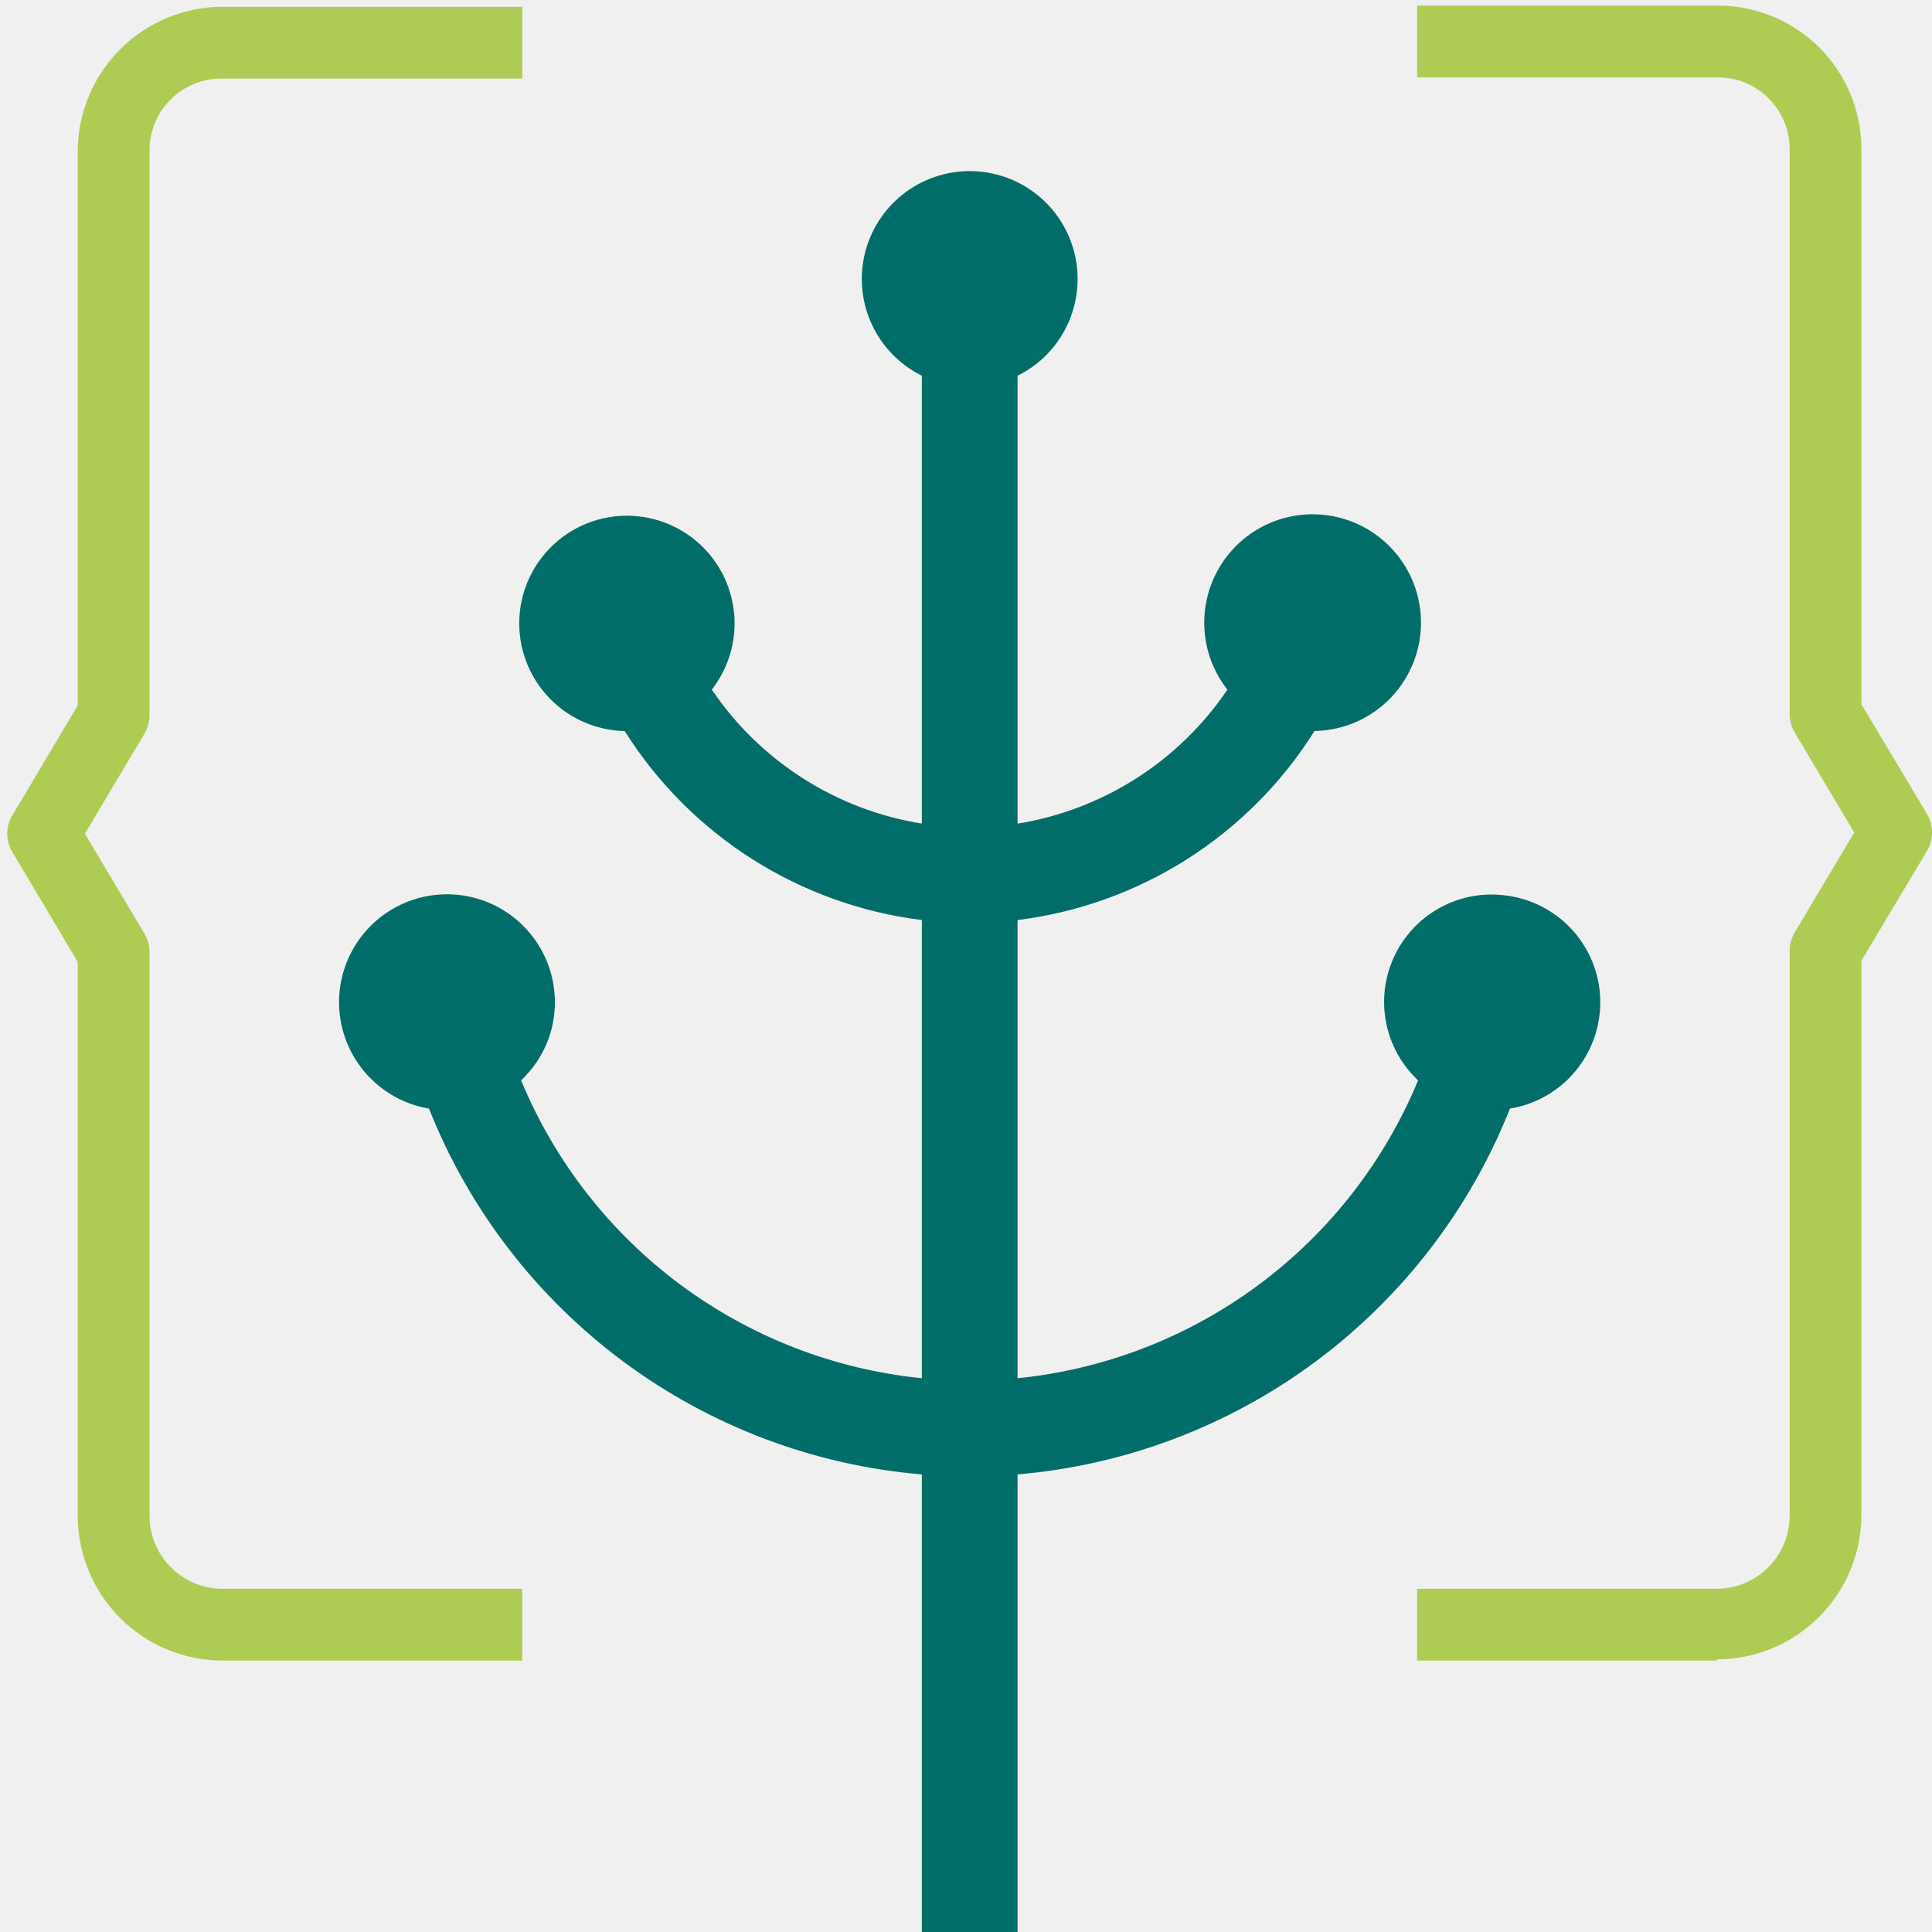
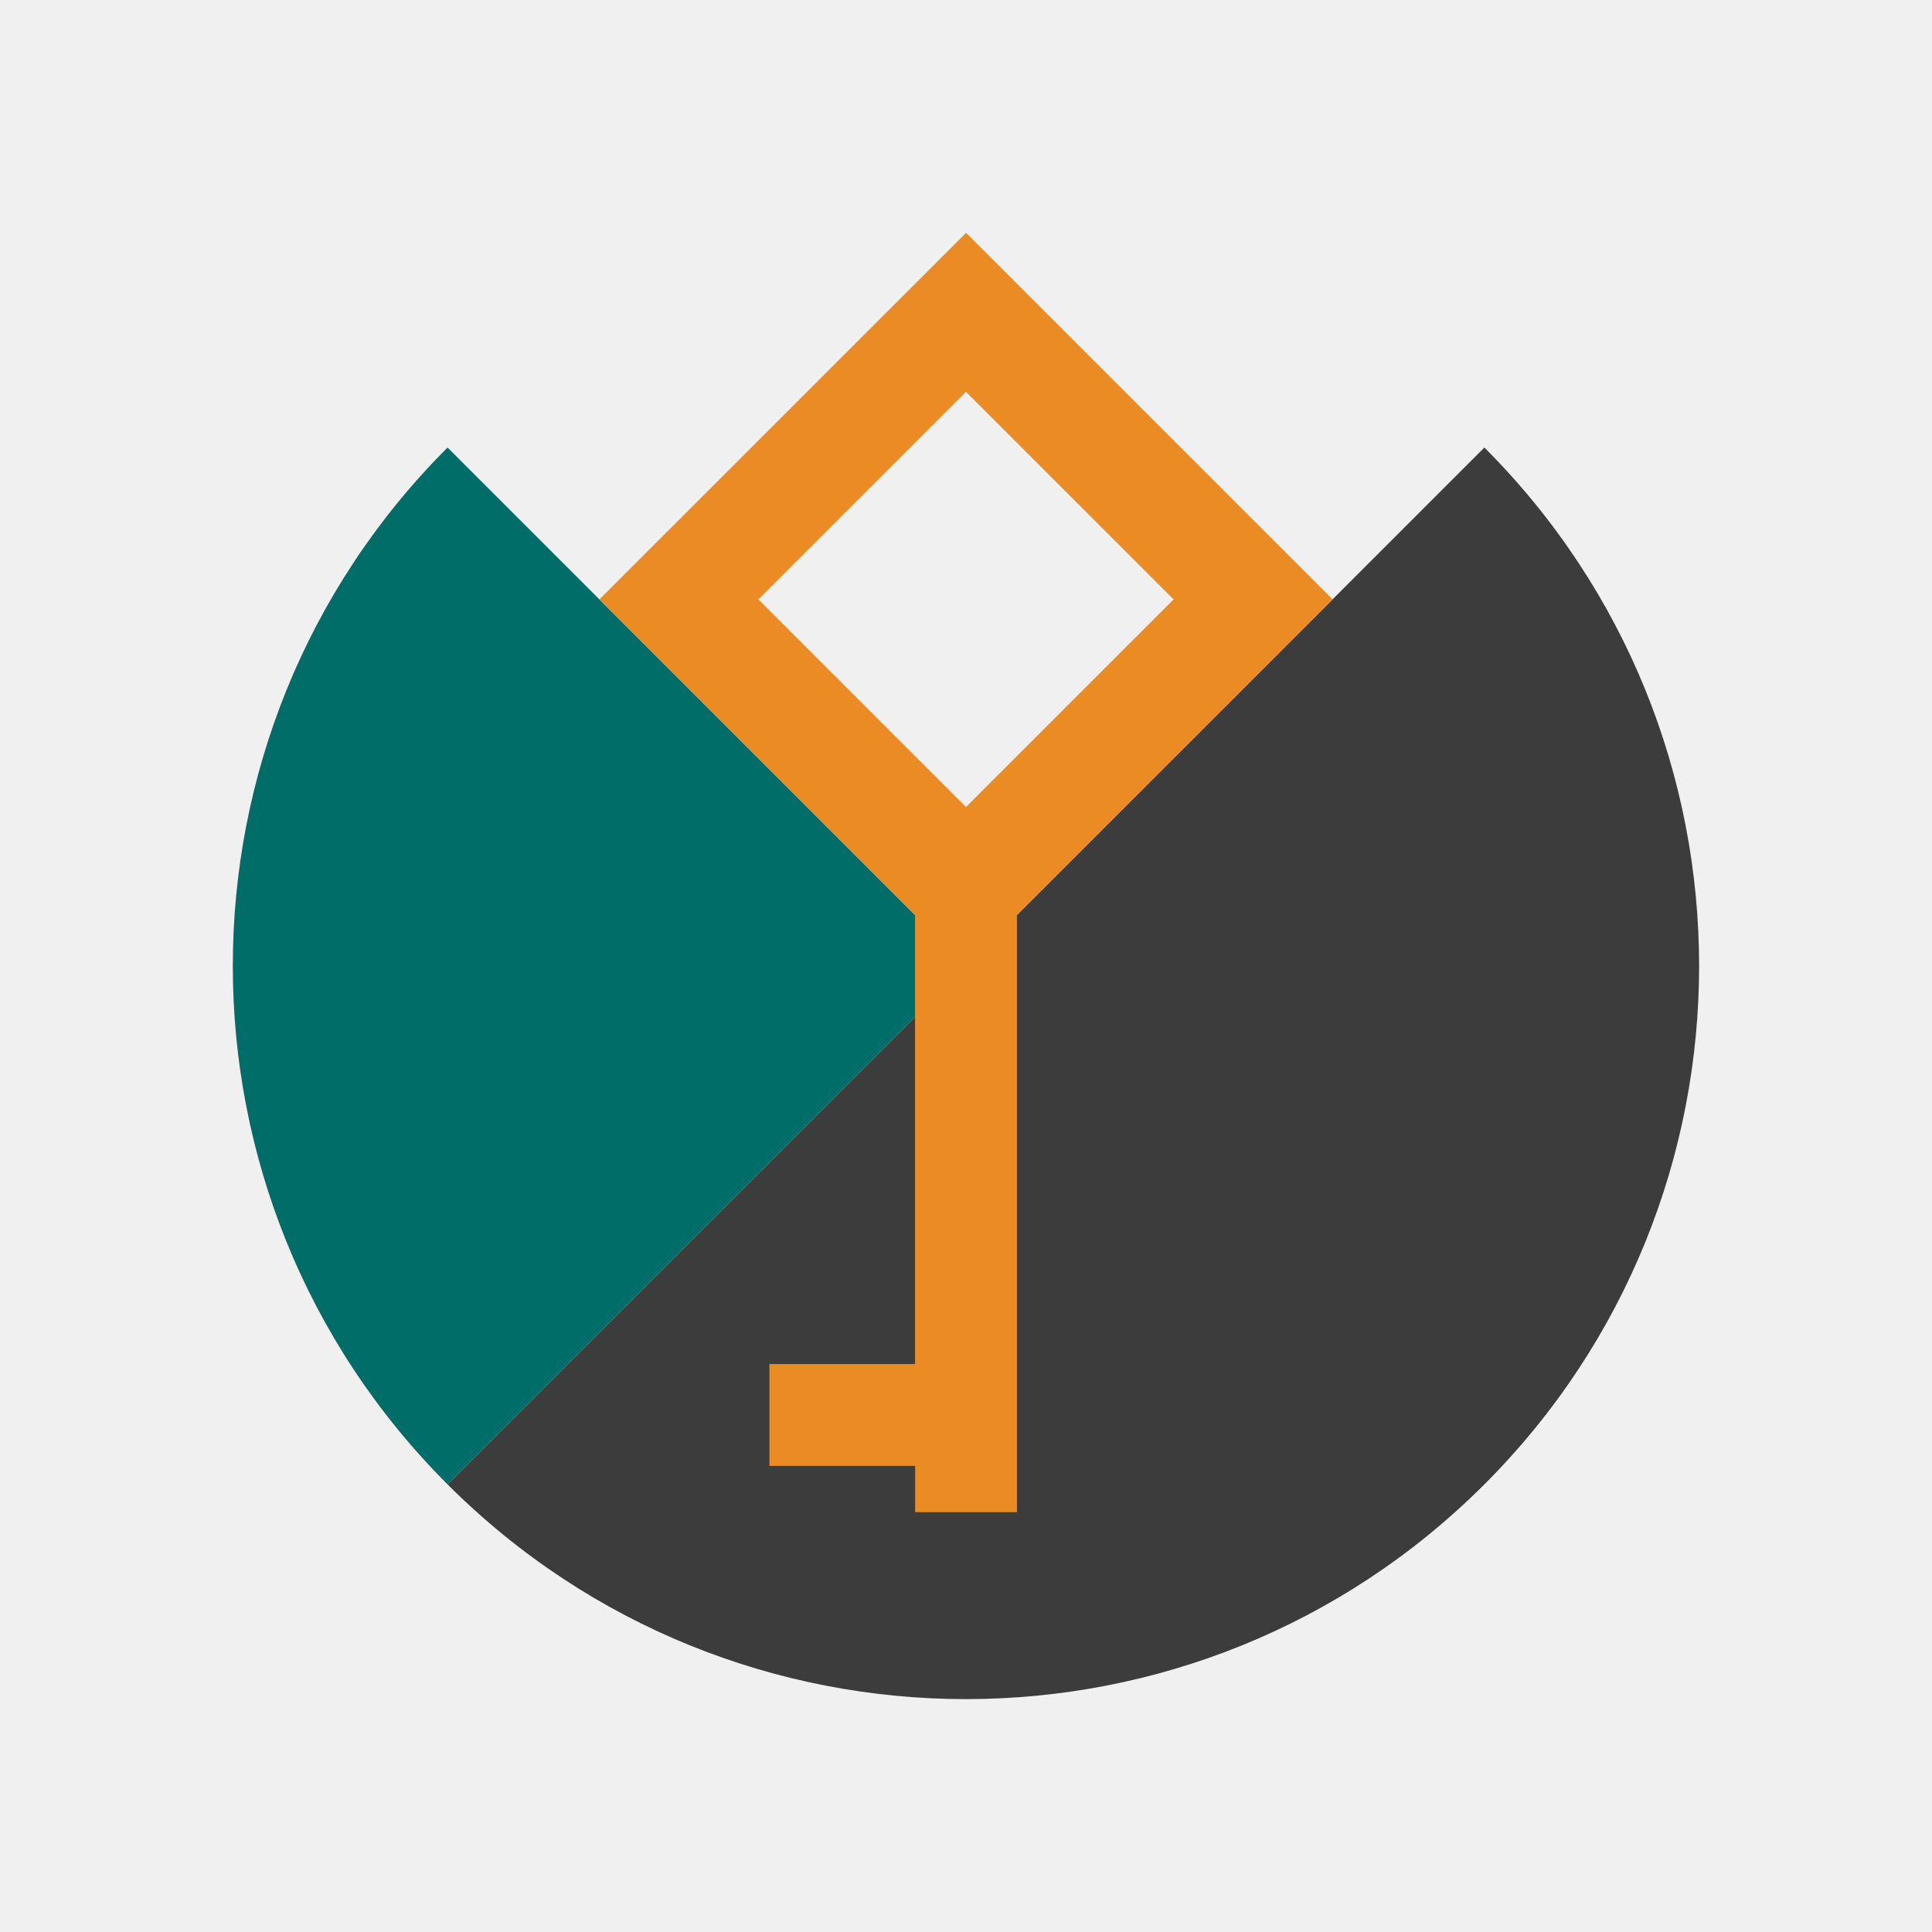
- <svg xmlns="http://www.w3.org/2000/svg" width="120" height="120" viewBox="0 0 120 120" fill="none">
-   <g clip-path="url(#clip0_603_9280)">
-     <path d="M32.44 103.141H13.819C11.448 103.137 9.175 102.199 7.492 100.53C5.808 98.861 4.851 96.595 4.828 94.224V59.747L0.771 52.925C0.559 52.581 0.447 52.185 0.447 51.781C0.447 51.377 0.559 50.981 0.771 50.637L4.828 43.816V9.338C4.851 6.967 5.808 4.702 7.492 3.033C9.175 1.363 11.448 0.425 13.819 0.421H32.44V4.88H13.819C13.227 4.87 12.639 4.978 12.09 5.197C11.54 5.417 11.04 5.744 10.618 6.159C10.196 6.574 9.861 7.069 9.633 7.614C9.404 8.16 9.286 8.746 9.286 9.338V44.425C9.288 44.828 9.18 45.223 8.974 45.569L5.274 51.781L8.974 57.993C9.179 58.34 9.287 58.735 9.286 59.137V94.224C9.309 95.412 9.797 96.544 10.644 97.377C11.491 98.21 12.63 98.679 13.819 98.683H32.44V103.141Z" fill="#AECC53" />
-     <path d="M106.626 103.141H88.02V98.683H106.626C107.814 98.679 108.954 98.21 109.801 97.377C110.648 96.544 111.135 95.412 111.158 94.224V59.063C111.158 58.66 111.266 58.265 111.47 57.919L115.171 51.707L111.47 45.495C111.264 45.149 111.156 44.753 111.158 44.351V9.264C111.159 8.672 111.041 8.086 110.812 7.54C110.584 6.994 110.248 6.499 109.827 6.084C109.405 5.669 108.904 5.343 108.355 5.123C107.805 4.903 107.217 4.795 106.626 4.805H88.02V0.347H106.626C107.803 0.337 108.971 0.561 110.061 1.004C111.151 1.448 112.143 2.103 112.979 2.932C113.815 3.761 114.478 4.747 114.931 5.834C115.384 6.921 115.617 8.086 115.617 9.264V43.741L119.689 50.562C119.893 50.909 120 51.304 120 51.707C120 52.109 119.893 52.504 119.689 52.851L115.617 59.672V94.15C115.597 96.522 114.641 98.79 112.957 100.46C111.273 102.13 108.997 103.067 106.626 103.067" fill="#AECC53" />
-     <path d="M93.371 55.6C91.978 55.447 90.573 55.736 89.355 56.426C88.136 57.116 87.165 58.172 86.58 59.445C85.995 60.717 85.824 62.142 86.094 63.516C86.363 64.891 87.058 66.145 88.08 67.103C85.992 72.147 82.576 76.531 78.196 79.788C73.815 83.046 68.634 85.056 63.203 85.605V57.146C66.955 56.68 70.557 55.384 73.747 53.354C76.937 51.323 79.635 48.608 81.645 45.406C83.163 45.379 84.628 44.841 85.801 43.878C86.974 42.914 87.787 41.583 88.108 40.099C88.43 38.615 88.24 37.066 87.57 35.704C86.9 34.342 85.79 33.246 84.418 32.594C83.047 31.943 81.496 31.774 80.017 32.114C78.538 32.455 77.217 33.286 76.269 34.472C75.322 35.658 74.803 37.13 74.797 38.648C74.791 40.166 75.298 41.641 76.236 42.835C74.746 45.037 72.821 46.912 70.579 48.343C68.338 49.774 65.828 50.732 63.203 51.157V23.337C64.558 22.666 65.647 21.557 66.292 20.189C66.937 18.822 67.101 17.276 66.757 15.803C66.412 14.331 65.58 13.018 64.396 12.079C63.211 11.139 61.743 10.627 60.23 10.627C58.718 10.627 57.25 11.139 56.066 12.079C54.881 13.018 54.049 14.331 53.704 15.803C53.36 17.276 53.523 18.822 54.169 20.189C54.814 21.557 55.903 22.666 57.258 23.337V51.157C54.631 50.733 52.118 49.776 49.874 48.345C47.63 46.914 45.703 45.038 44.21 42.835C45.137 41.648 45.636 40.182 45.626 38.676C45.616 37.17 45.099 35.711 44.156 34.536C43.214 33.361 41.903 32.539 40.435 32.202C38.967 31.865 37.428 32.033 36.068 32.68C34.708 33.326 33.605 34.413 32.94 35.764C32.274 37.115 32.084 38.651 32.4 40.124C32.717 41.596 33.52 42.919 34.682 43.878C35.844 44.836 37.295 45.375 38.801 45.406C40.815 48.608 43.516 51.322 46.709 53.353C49.901 55.383 53.504 56.679 57.258 57.146V85.605C51.825 85.057 46.641 83.048 42.258 79.79C37.875 76.532 34.457 72.148 32.366 67.103C33.112 66.405 33.686 65.544 34.045 64.588C34.403 63.632 34.535 62.605 34.432 61.589C34.309 60.346 33.841 59.161 33.08 58.169C32.32 57.178 31.297 56.418 30.128 55.977C28.958 55.536 27.689 55.43 26.463 55.673C25.237 55.915 24.103 56.495 23.189 57.348C22.275 58.201 21.618 59.292 21.292 60.498C20.966 61.705 20.983 62.978 21.343 64.175C21.702 65.372 22.389 66.445 23.326 67.272C24.263 68.099 25.412 68.648 26.645 68.856C29.13 75.116 33.312 80.558 38.719 84.572C44.127 88.586 50.547 91.013 57.258 91.579V120.514H63.203V91.579C69.908 91.006 76.321 88.576 81.723 84.563C87.125 80.549 91.302 75.111 93.787 68.856C95.39 68.595 96.843 67.758 97.874 66.504C98.906 65.249 99.445 63.663 99.392 62.039C99.34 60.416 98.698 58.867 97.587 57.682C96.477 56.498 94.972 55.758 93.356 55.6" fill="#006D69" />
-   </g>
-   <defs>
-     <clipPath id="clip0_603_9280">
-       <rect width="120" height="120" fill="white" />
-     </clipPath>
-   </defs>
+ <svg xmlns="http://www.w3.org/2000/svg" viewBox="0 0 235.23 235.23" xml:space="preserve">
+   <path d="M180.73 54.49c34.86 34.86 34.86 91.38 0 126.24s-91.38 34.86-126.24 0L180.73 54.49z" fill="#3c3c3c" />
+   <path d="M54.49 54.49c-34.86 34.86-34.86 91.38 0 126.24l63.12-63.12-63.12-63.12z" fill="#006d68" />
+   <path d="m162.25 72.98-44.63-44.63-44.64 44.63 38.43 38.43v54.67H93.68v12.4h17.74v5.63h12.4V111.4l38.43-38.42zM117.61 47.7l25.28 25.28-25.28 25.28-25.28-25.28 25.28-25.28z" fill="#ea8b24" />
</svg>
